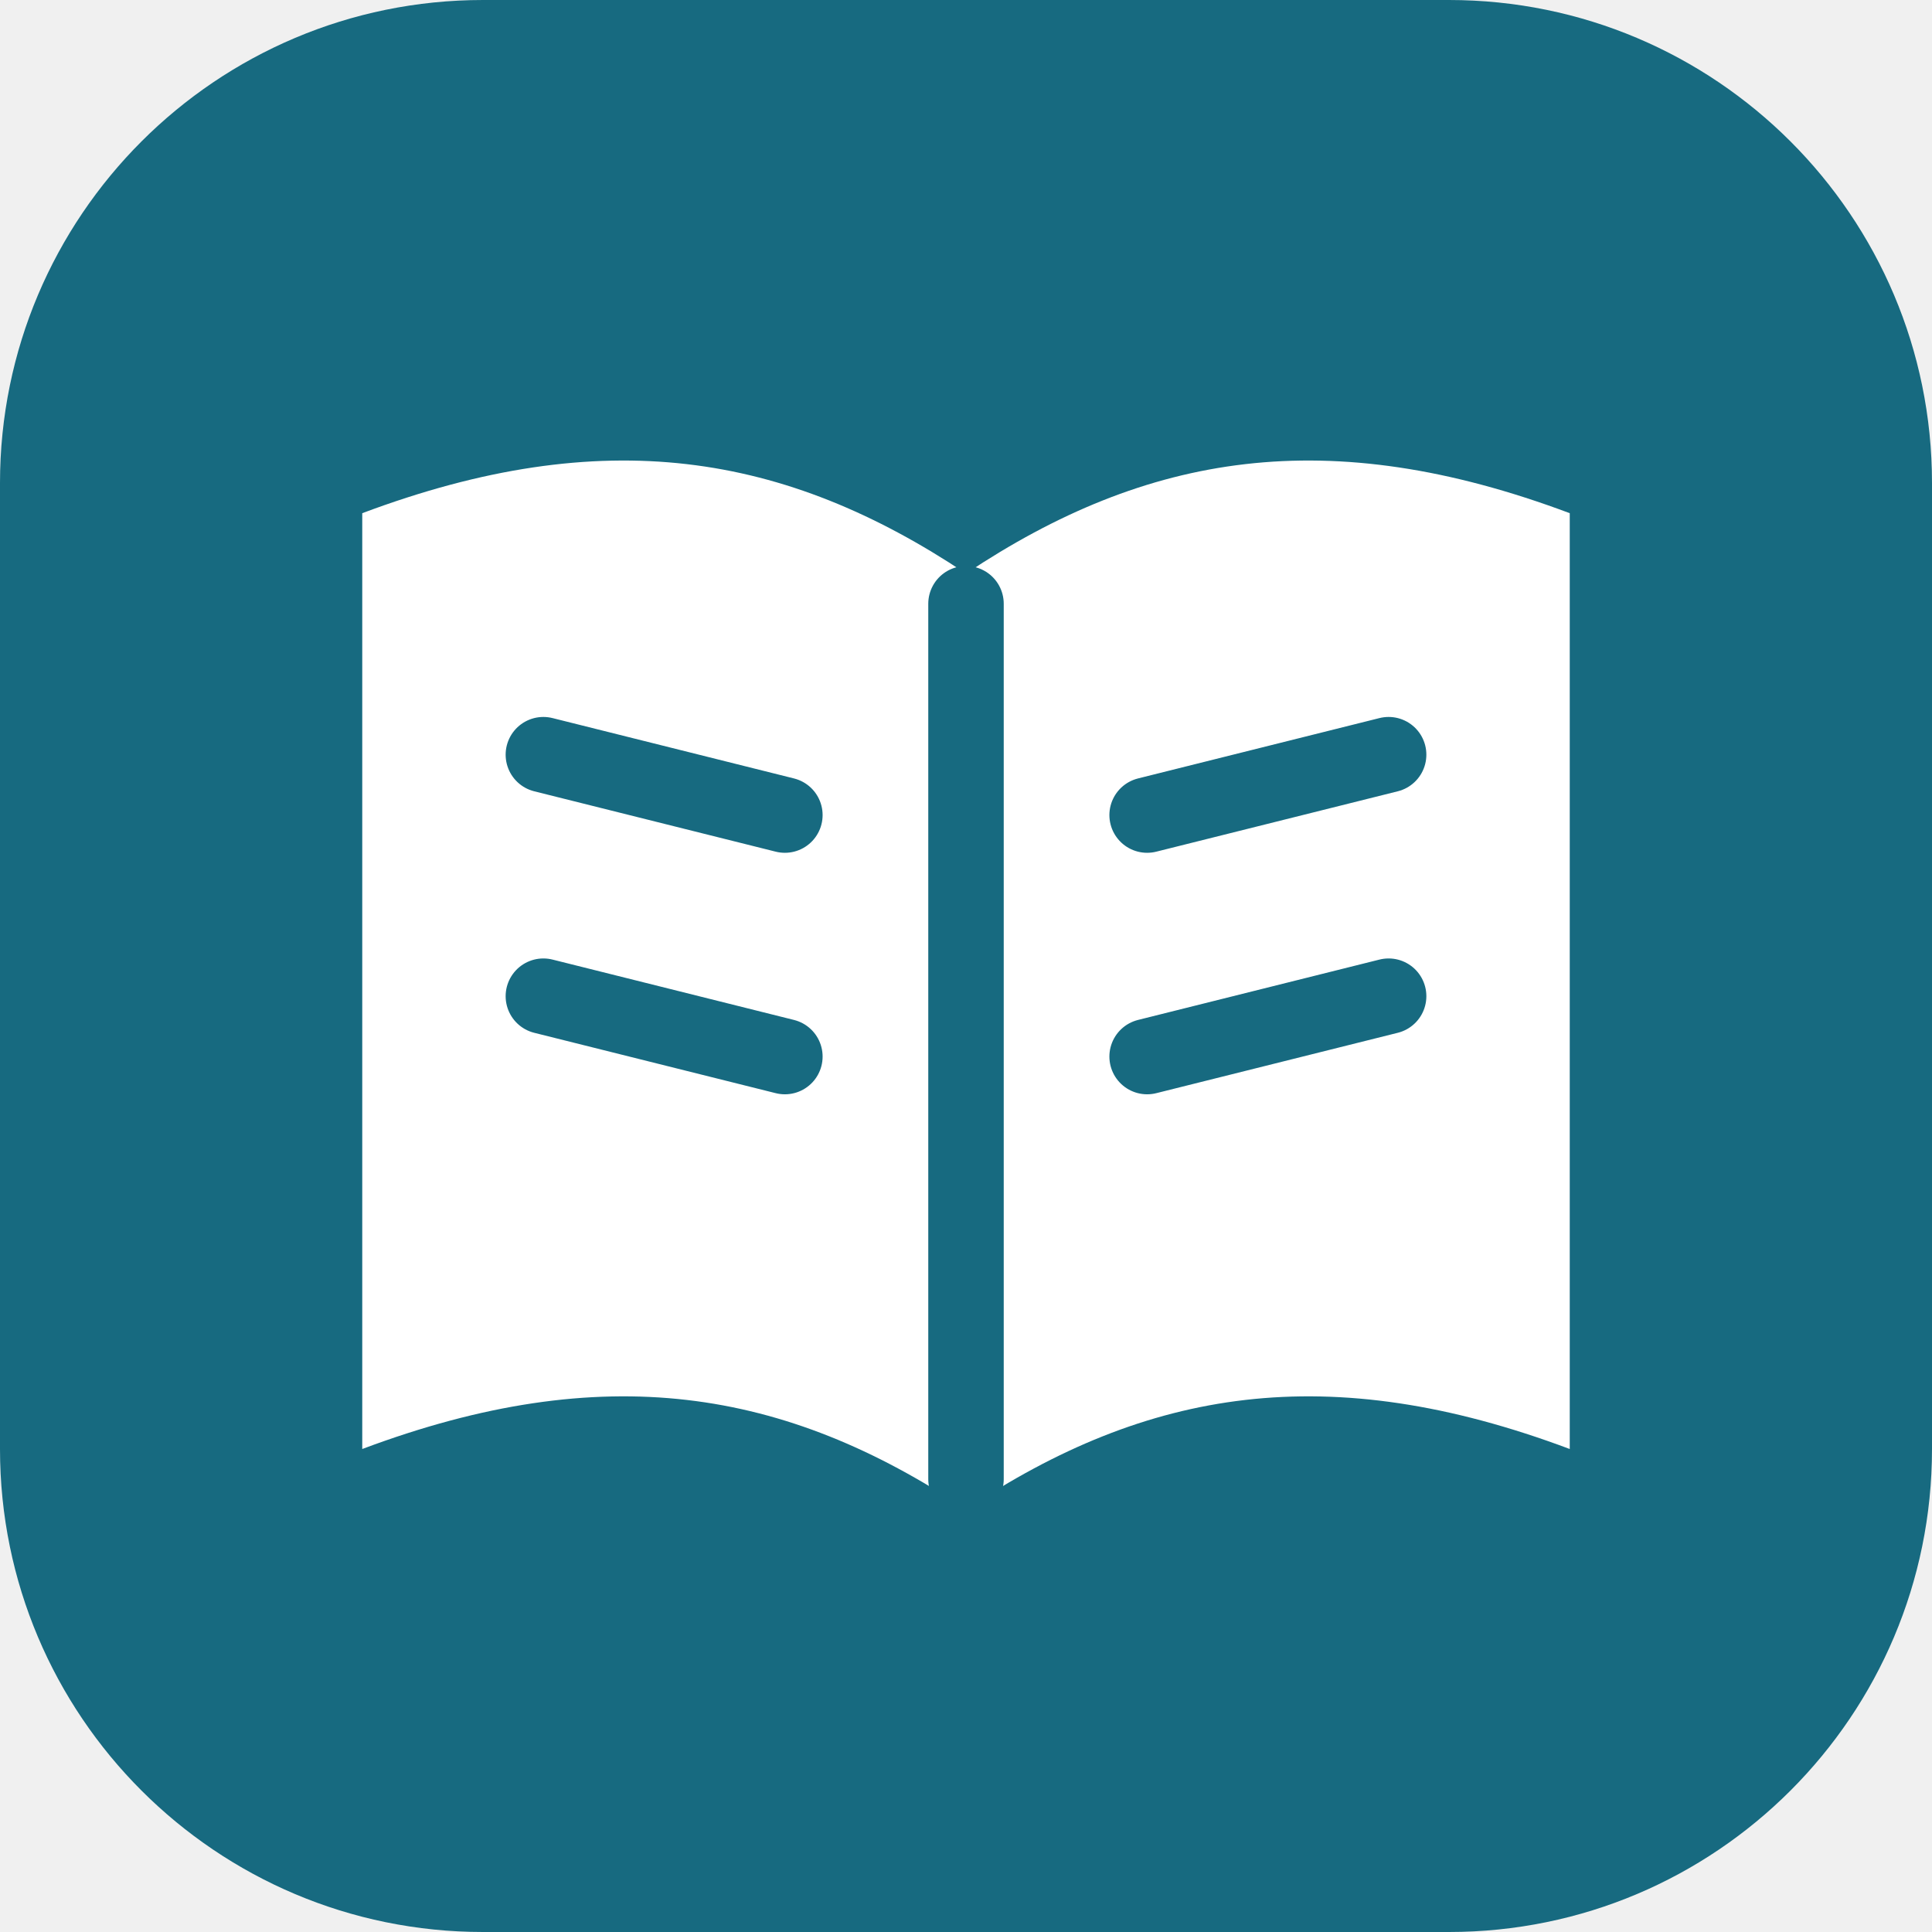
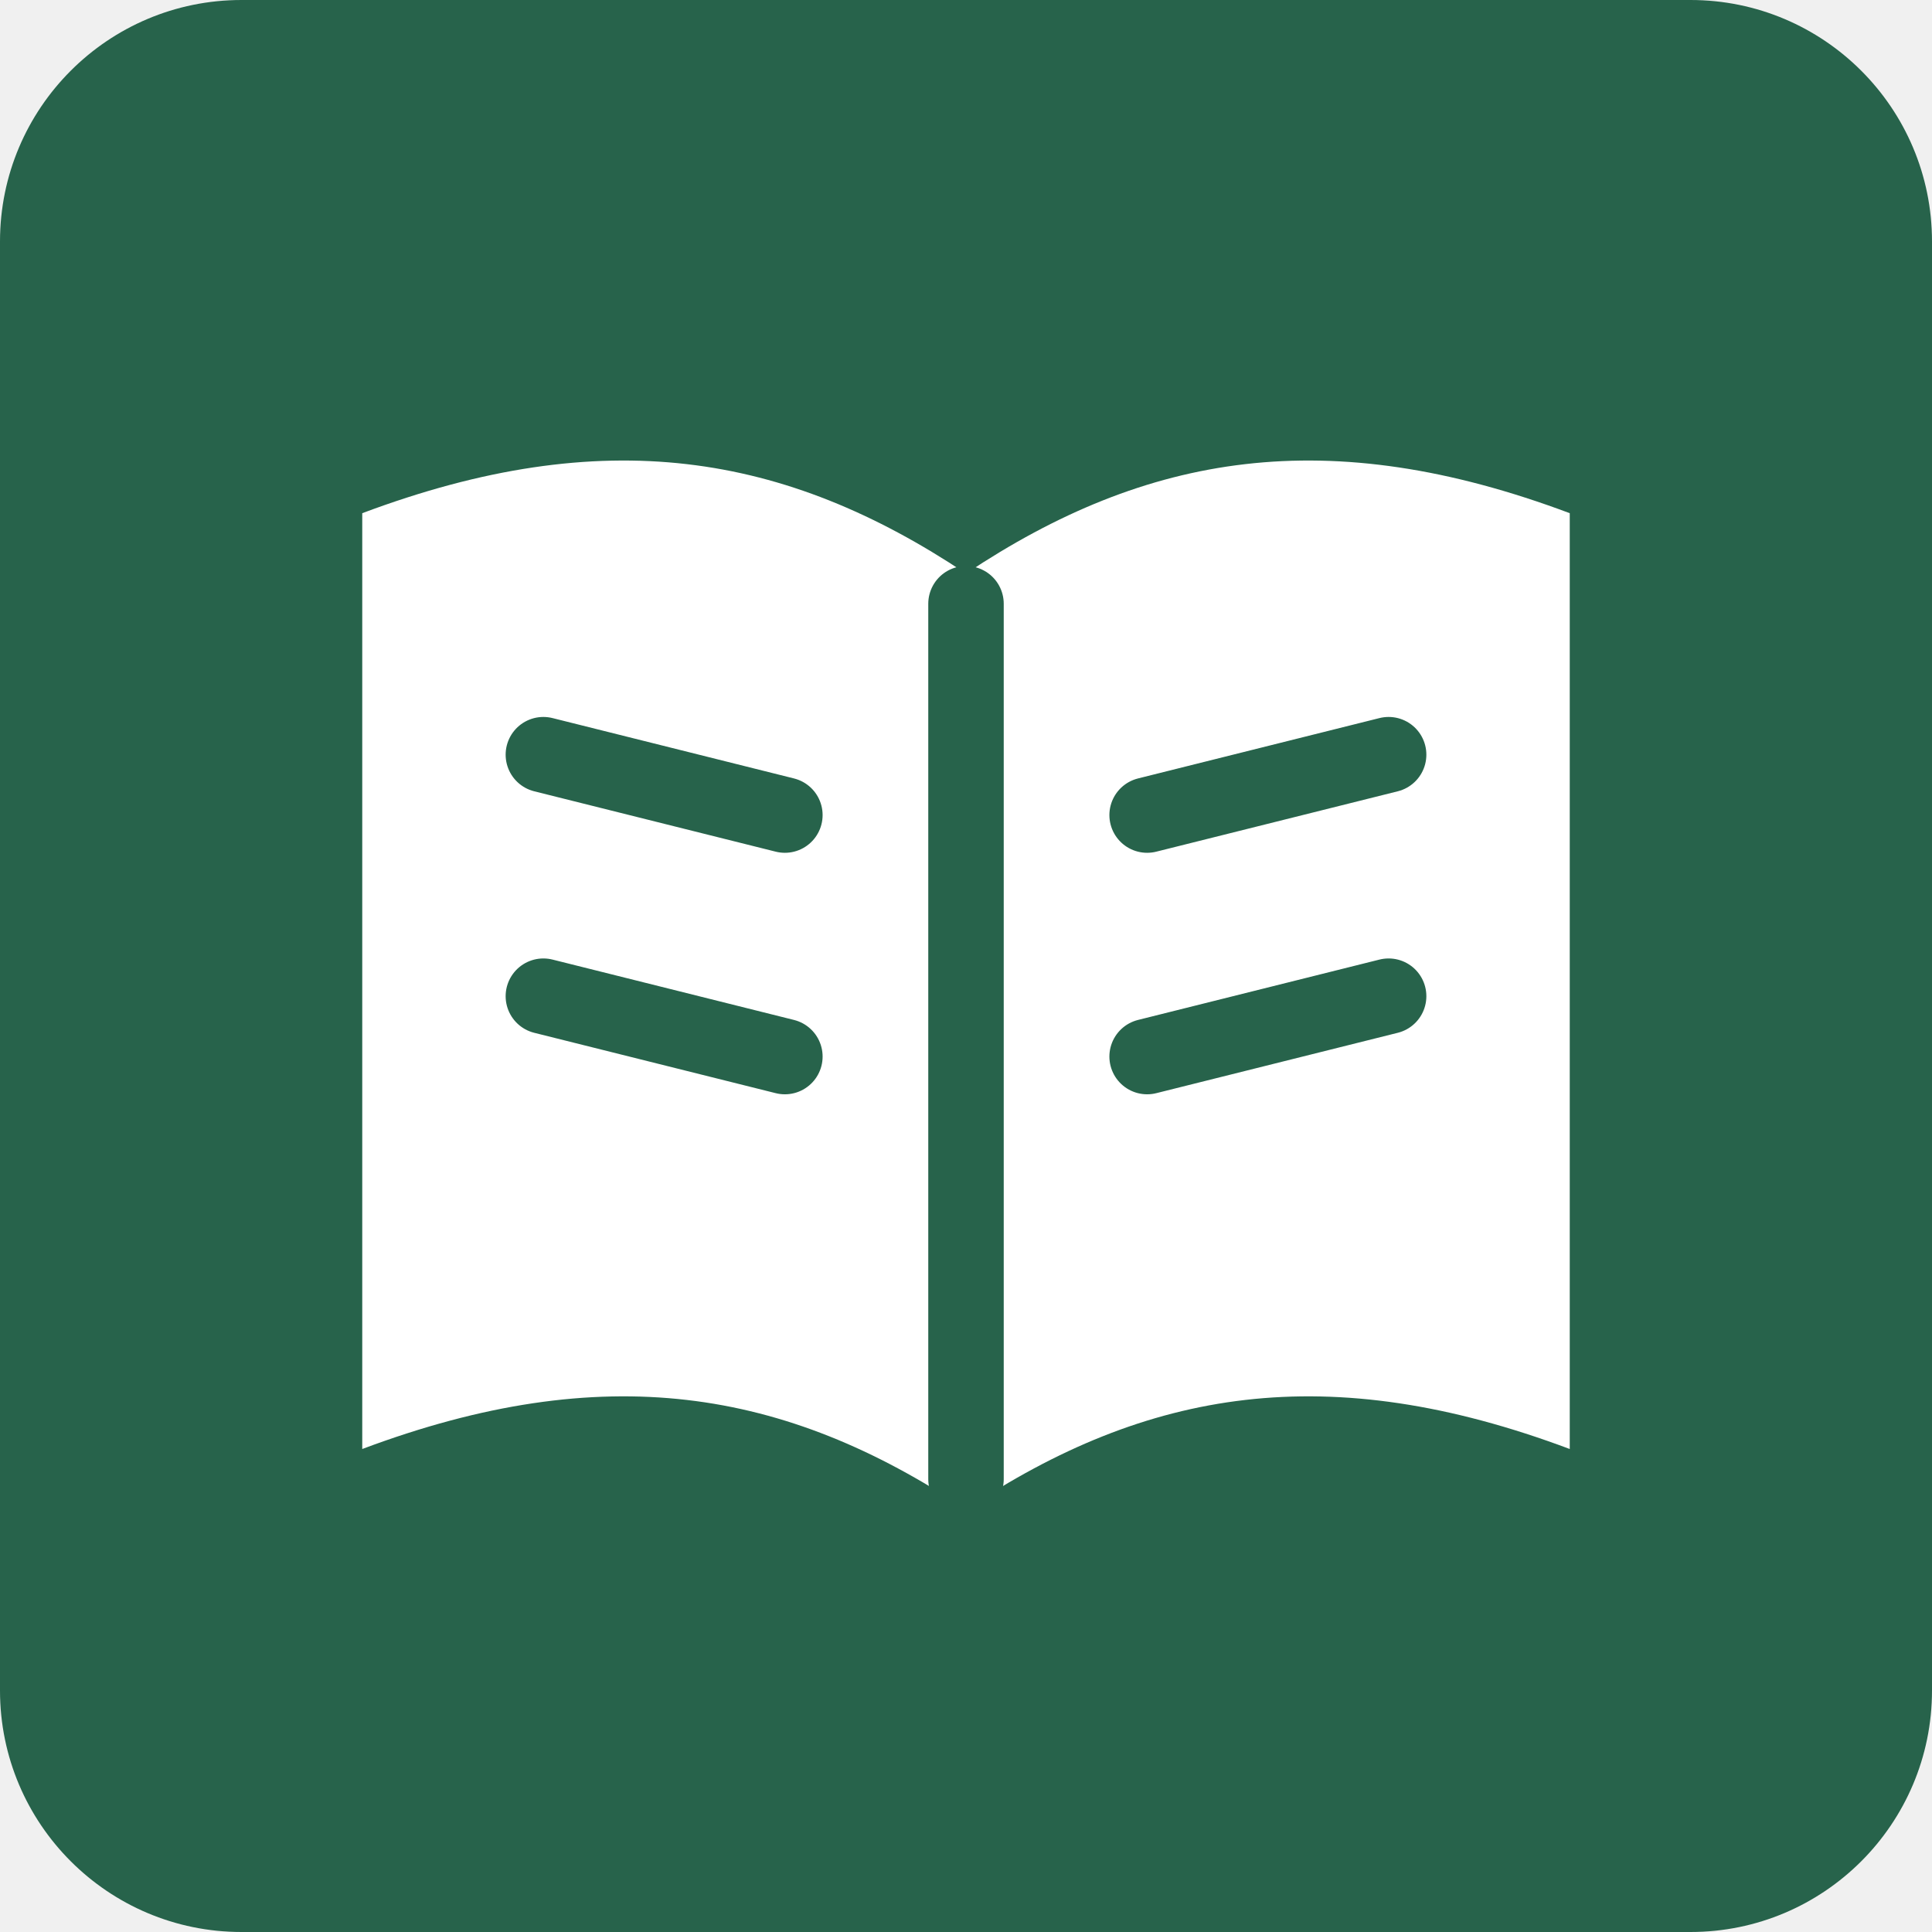
<svg xmlns="http://www.w3.org/2000/svg" viewBox="0 0 64 64">
-   <rect width="64" height="64" rx="16" fill="#176a80" />
+   <rect width="64" height="64" rx="8" fill="#27634b" />
  <path d="M12 17c8-3 14-2 20 2 6-4 12-5 20-2v31c-8-3-14-2-20 2-6-4-12-5-20-2Z" fill="#fff" />
-   <path d="M32 20v29M18 25l8 2m-8 6 8 2m12-8 8-2m-8 10 8-2" fill="none" stroke="#176a80" stroke-width="2.5" stroke-linecap="round" />
+   <path d="M32 20v29M18 25l8 2m-8 6 8 2m12-8 8-2m-8 10 8-2" fill="none" stroke="#27634b" stroke-width="2.5" stroke-linecap="round" />
</svg>
